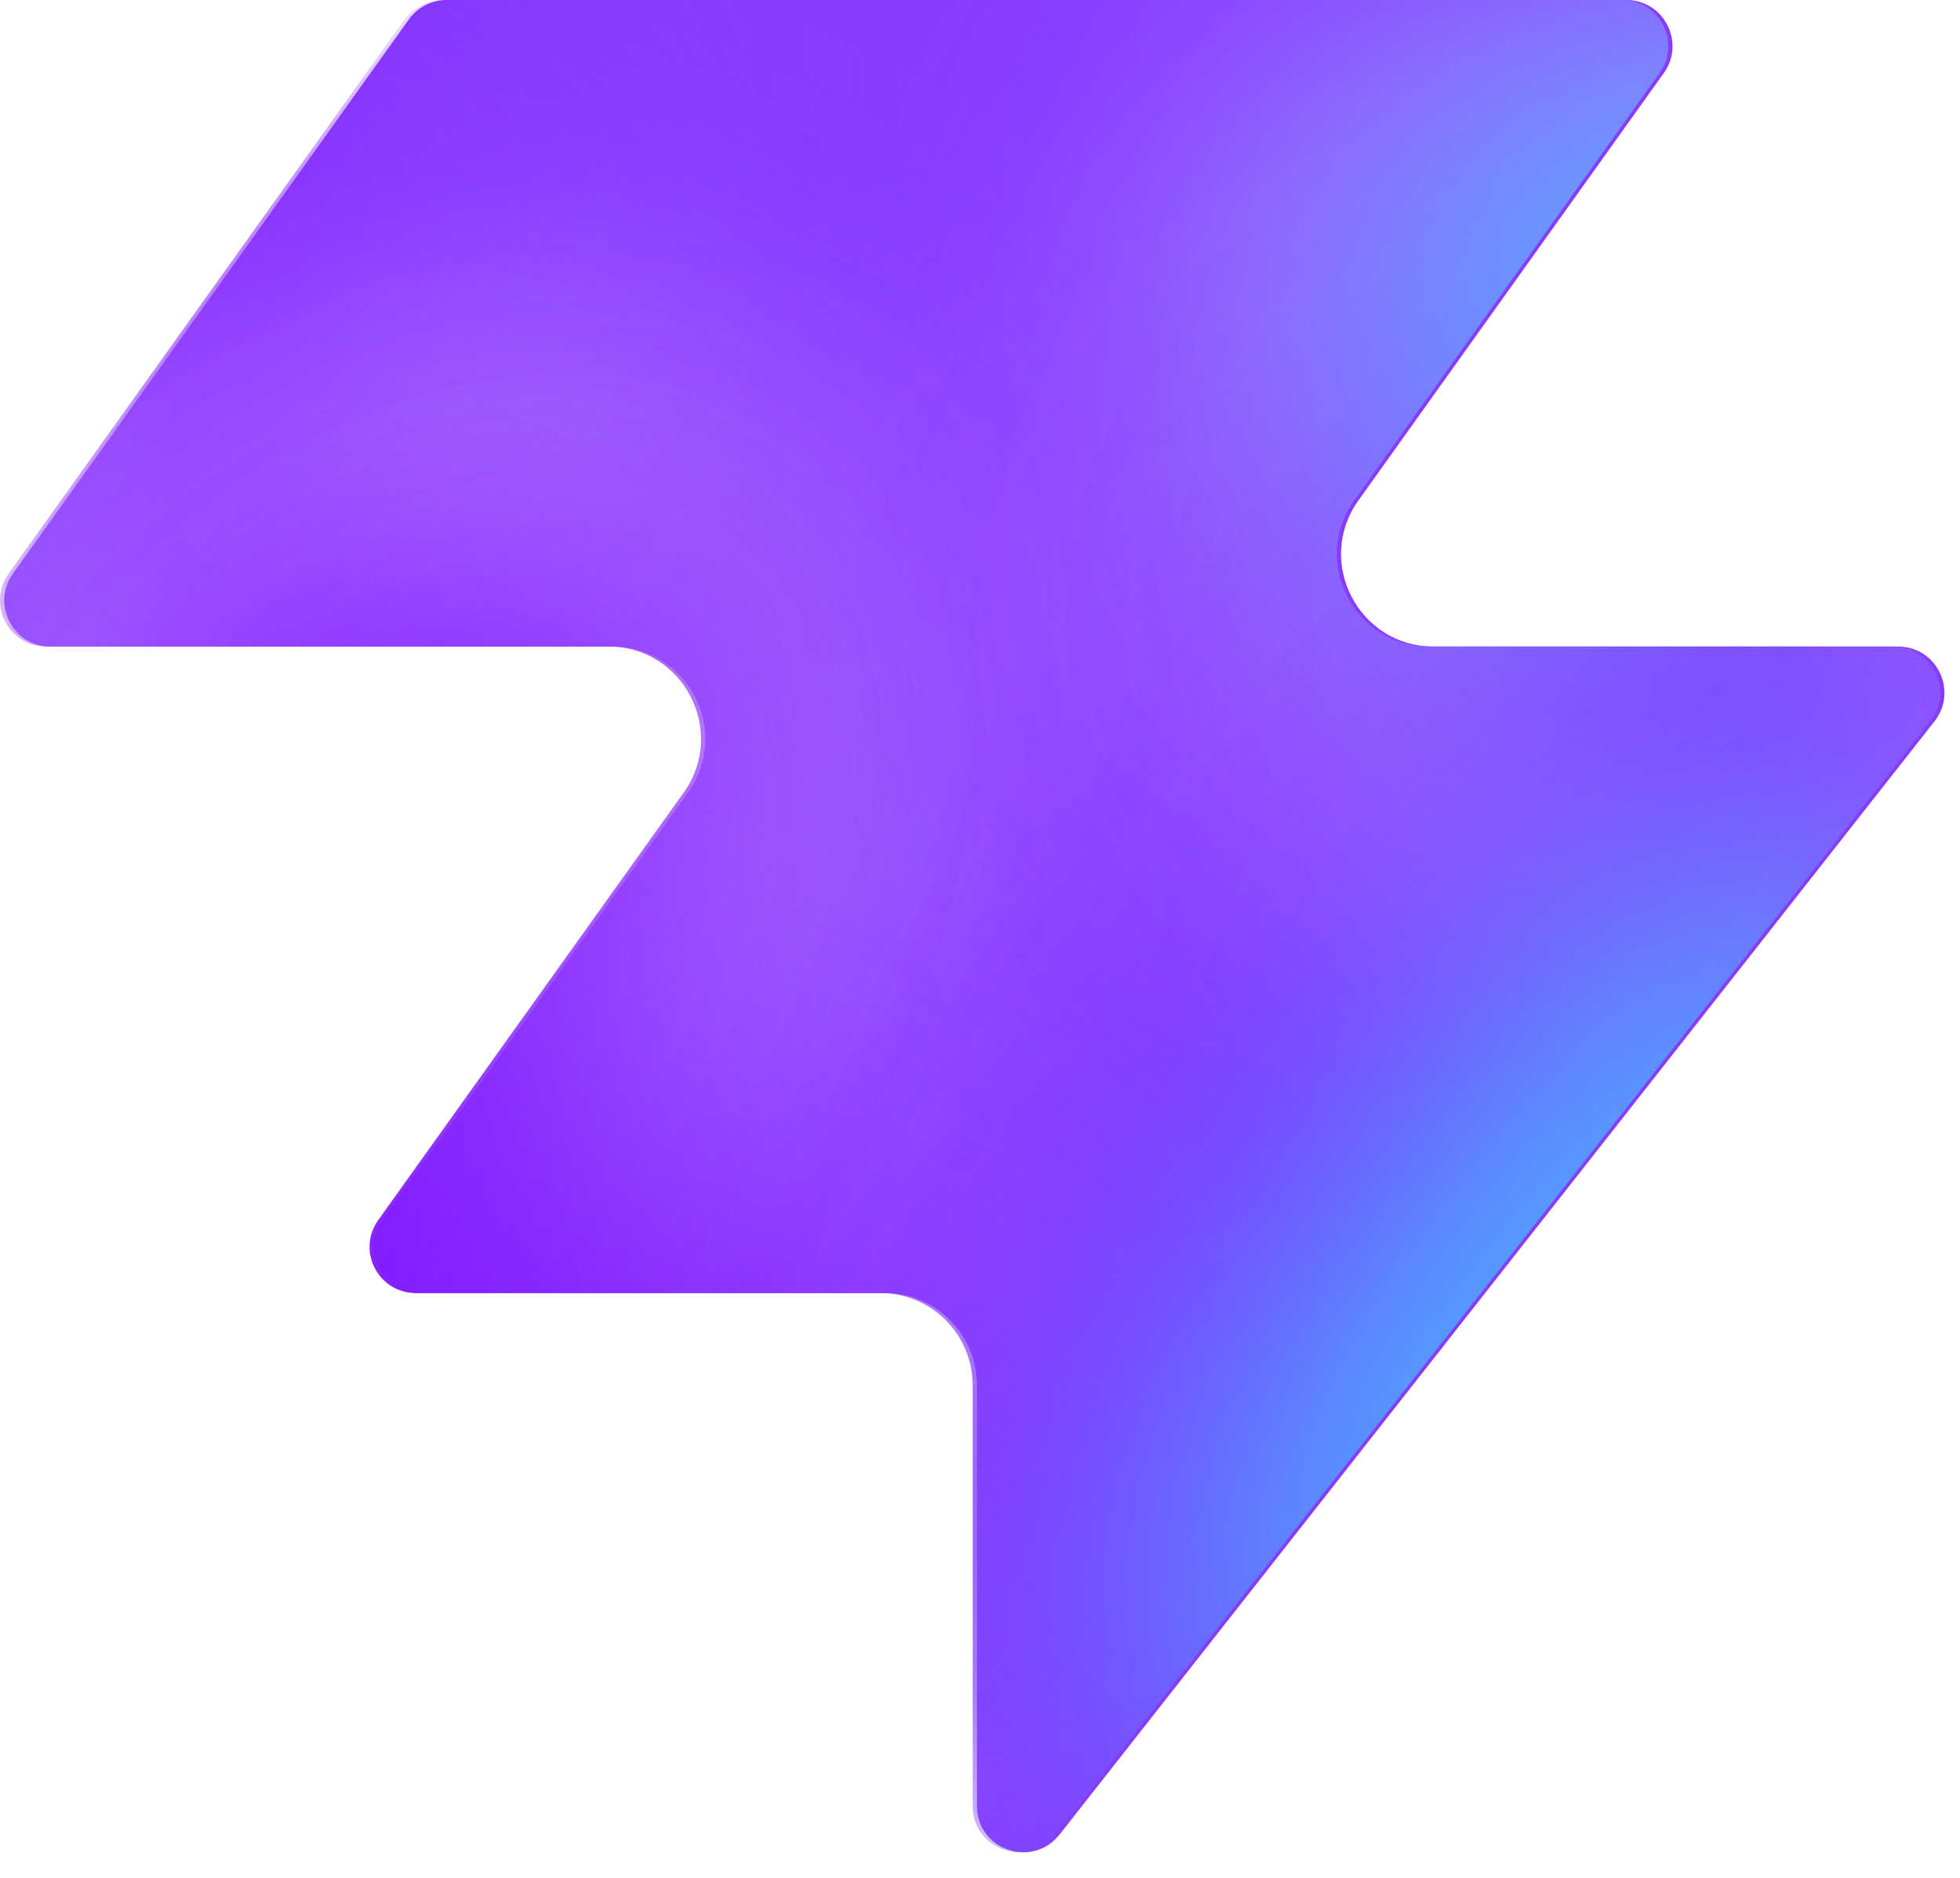
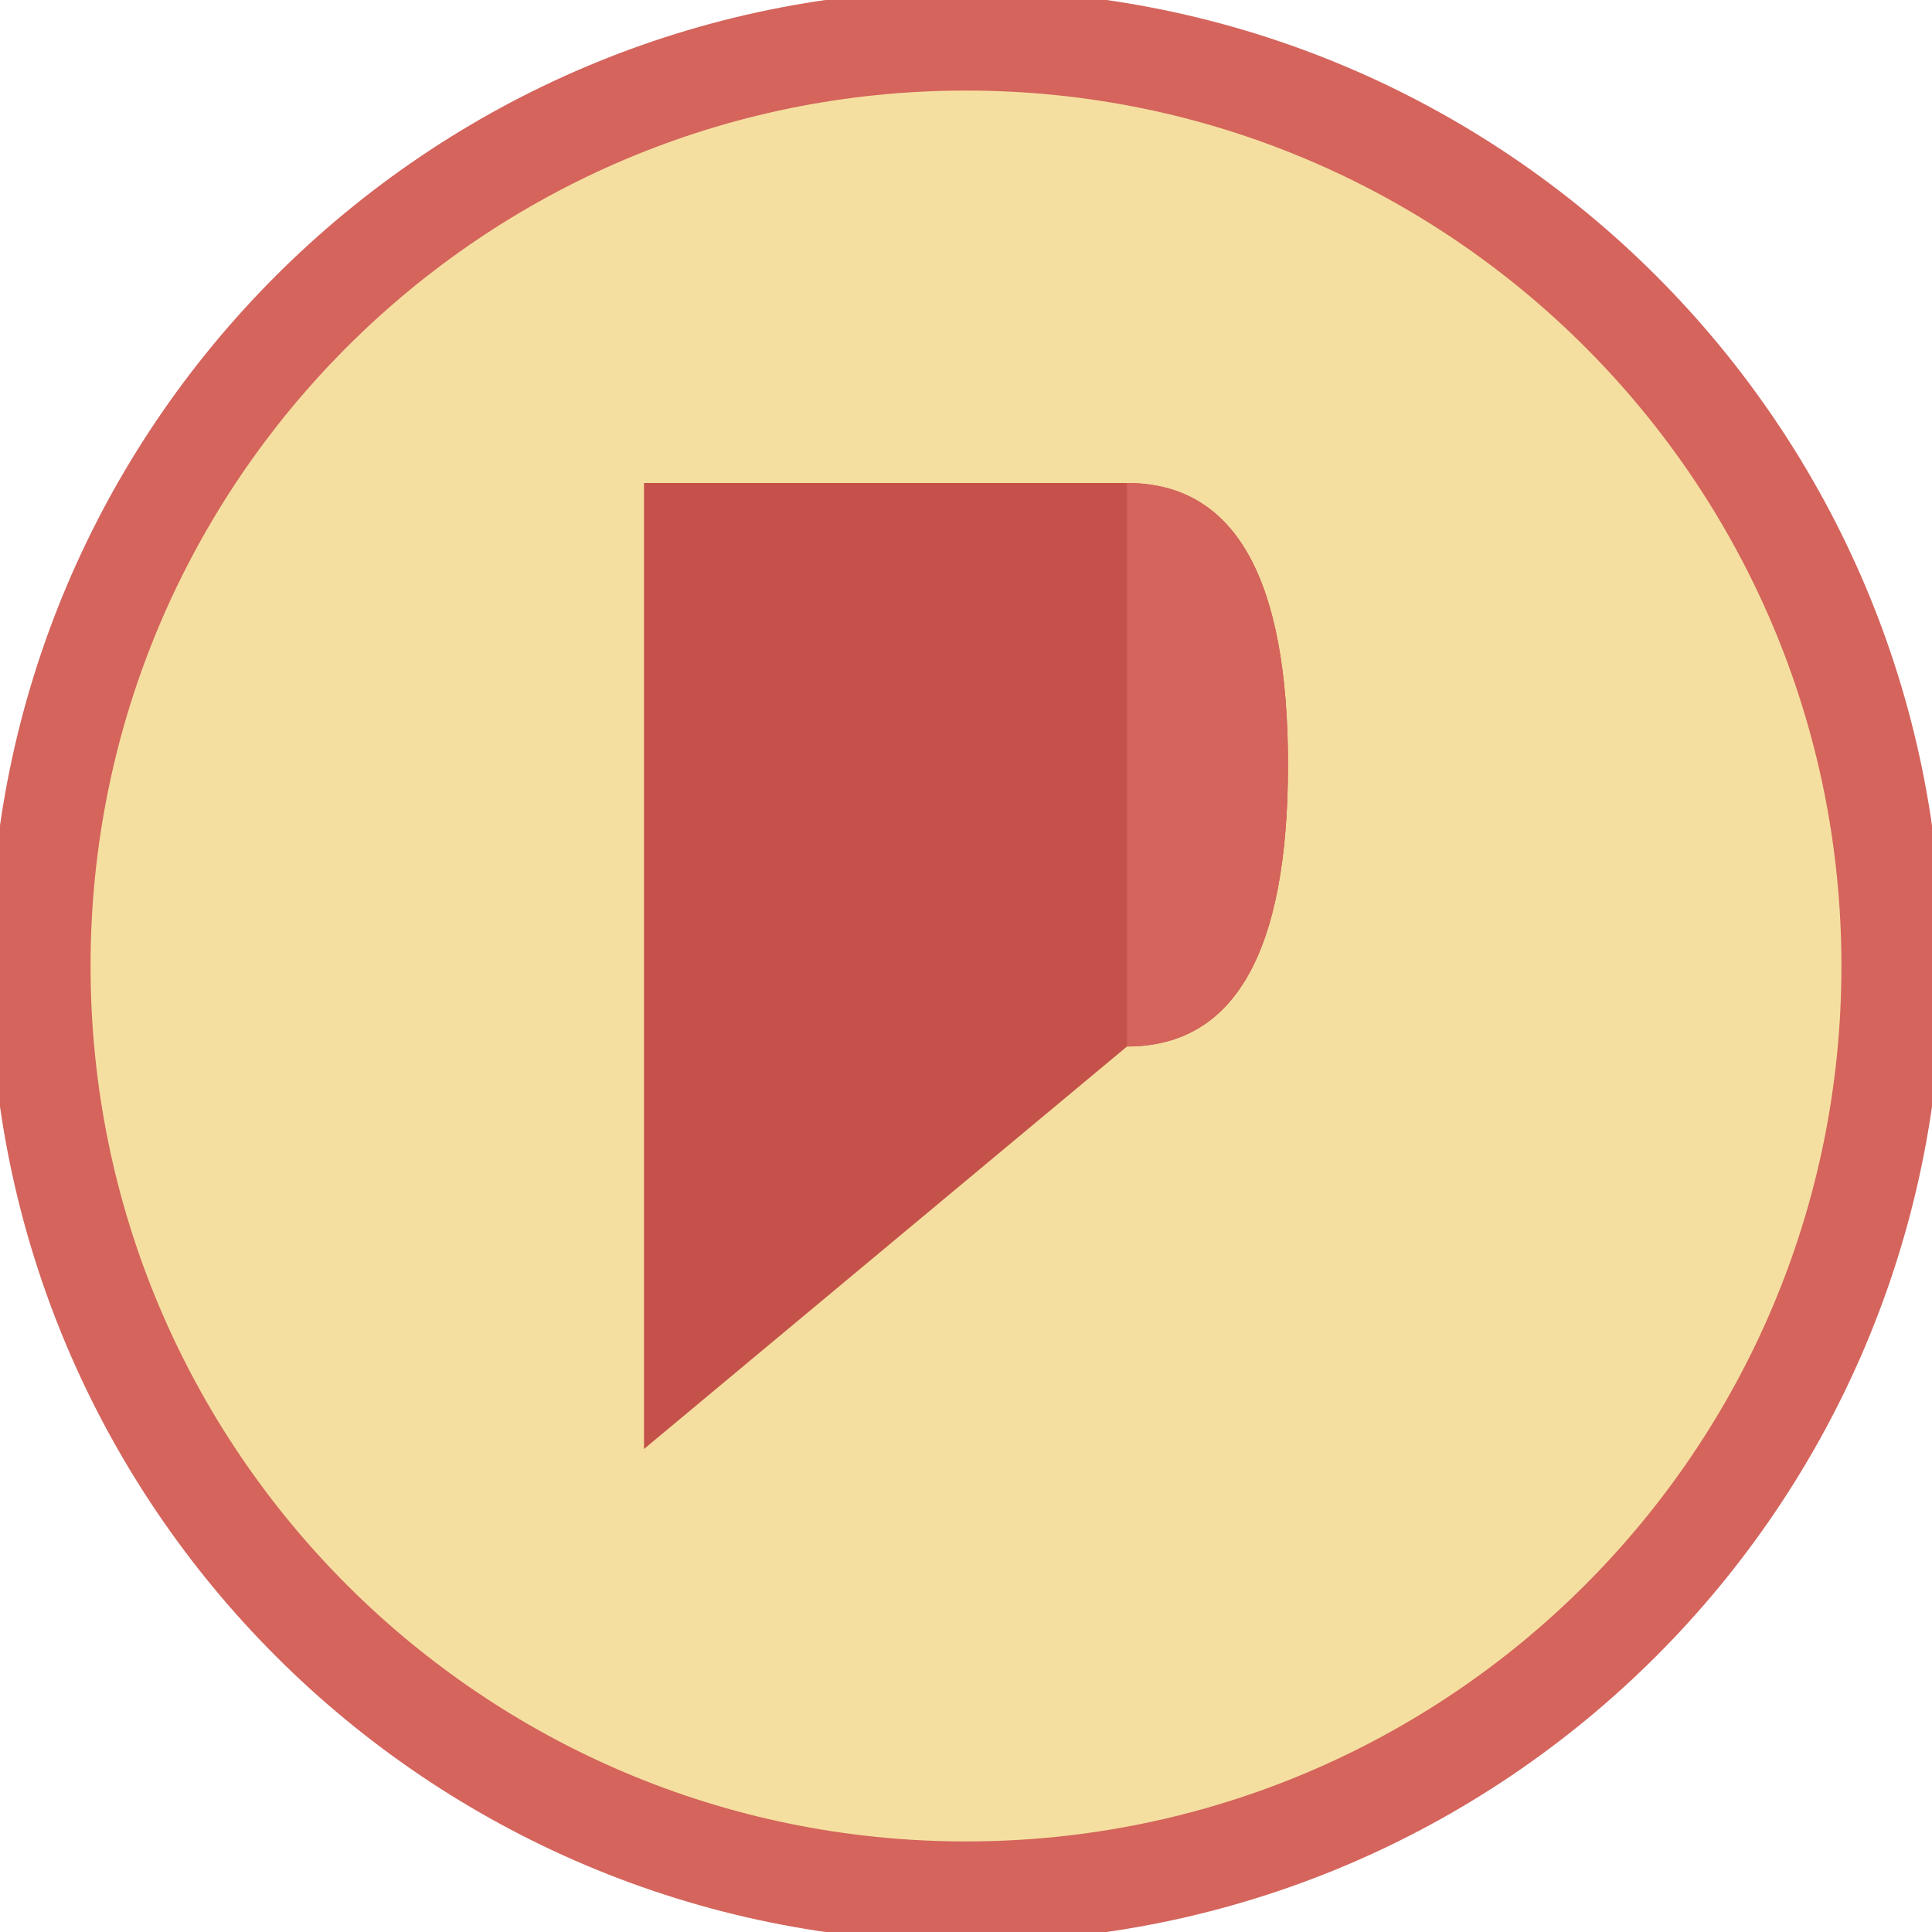
- <svg xmlns="http://www.w3.org/2000/svg" width="48" height="46" fill="none" viewBox="0 0 48 46">
-   <path fill="#863bff" d="M25.946 44.938c-.664.845-2.021.375-2.021-.698V33.937a2.26 2.26 0 0 0-2.262-2.262H10.287c-.92 0-1.456-1.04-.92-1.788l7.48-10.471c1.07-1.497 0-3.578-1.842-3.578H1.237c-.92 0-1.456-1.04-.92-1.788L10.013.474c.214-.297.556-.474.92-.474h28.894c.92 0 1.456 1.04.92 1.788l-7.48 10.471c-1.07 1.498 0 3.579 1.842 3.579h11.377c.943 0 1.473 1.088.89 1.83L25.947 44.94z" style="fill:#863bff;fill:color(display-p3 .525 .23 1);fill-opacity:1" />
-   <mask id="a" width="48" height="46" x="0" y="0" maskUnits="userSpaceOnUse" style="mask-type:alpha">
-     <path fill="#000" d="M25.842 44.938c-.664.844-2.021.375-2.021-.698V33.937a2.26 2.26 0 0 0-2.262-2.262H10.183c-.92 0-1.456-1.04-.92-1.788l7.48-10.471c1.07-1.498 0-3.579-1.842-3.579H1.133c-.92 0-1.456-1.04-.92-1.787L9.91.473c.214-.297.556-.474.92-.474h28.894c.92 0 1.456 1.04.92 1.788l-7.48 10.471c-1.07 1.498 0 3.578 1.842 3.578h11.377c.943 0 1.473 1.088.89 1.832L25.843 44.94z" style="fill:#000;fill-opacity:1" />
-   </mask>
-   <g mask="url(#a)">
-     <g filter="url(#b)">
-       <ellipse cx="5.508" cy="14.704" fill="#ede6ff" rx="5.508" ry="14.704" style="fill:#ede6ff;fill:color(display-p3 .927 .903 1);fill-opacity:1" transform="matrix(.00324 1 1 -.00324 -4.47 31.516)" />
-     </g>
-     <g filter="url(#c)">
-       <ellipse cx="10.399" cy="29.851" fill="#ede6ff" rx="10.399" ry="29.851" style="fill:#ede6ff;fill:color(display-p3 .927 .903 1);fill-opacity:1" transform="matrix(.00324 1 1 -.00324 -39.328 7.883)" />
-     </g>
-     <g filter="url(#d)">
-       <ellipse cx="5.508" cy="30.487" fill="#7e14ff" rx="5.508" ry="30.487" style="fill:#7e14ff;fill:color(display-p3 .492 .077 1);fill-opacity:1" transform="rotate(89.814 -25.913 -14.639)scale(1 -1)" />
-     </g>
-     <g filter="url(#e)">
-       <ellipse cx="5.508" cy="30.599" fill="#7e14ff" rx="5.508" ry="30.599" style="fill:#7e14ff;fill:color(display-p3 .492 .077 1);fill-opacity:1" transform="rotate(89.814 -32.644 -3.334)scale(1 -1)" />
-     </g>
-     <g filter="url(#f)">
-       <ellipse cx="5.508" cy="30.599" fill="#7e14ff" rx="5.508" ry="30.599" style="fill:#7e14ff;fill:color(display-p3 .492 .077 1);fill-opacity:1" transform="matrix(.00324 1 1 -.00324 -34.34 30.47)" />
-     </g>
-     <g filter="url(#g)">
-       <ellipse cx="14.072" cy="22.078" fill="#ede6ff" rx="14.072" ry="22.078" style="fill:#ede6ff;fill:color(display-p3 .927 .903 1);fill-opacity:1" transform="rotate(93.35 24.506 48.493)scale(-1 1)" />
-     </g>
-     <g filter="url(#h)">
-       <ellipse cx="3.47" cy="21.501" fill="#7e14ff" rx="3.47" ry="21.501" style="fill:#7e14ff;fill:color(display-p3 .492 .077 1);fill-opacity:1" transform="rotate(89.009 28.708 47.59)scale(-1 1)" />
-     </g>
-     <g filter="url(#i)">
-       <ellipse cx="3.47" cy="21.501" fill="#7e14ff" rx="3.47" ry="21.501" style="fill:#7e14ff;fill:color(display-p3 .492 .077 1);fill-opacity:1" transform="rotate(89.009 28.708 47.59)scale(-1 1)" />
-     </g>
-     <g filter="url(#j)">
-       <ellipse cx=".387" cy="8.972" fill="#7e14ff" rx="4.407" ry="29.108" style="fill:#7e14ff;fill:color(display-p3 .492 .077 1);fill-opacity:1" transform="rotate(39.51 .387 8.972)" />
-     </g>
-     <g filter="url(#k)">
-       <ellipse cx="47.523" cy="-6.092" fill="#7e14ff" rx="4.407" ry="29.108" style="fill:#7e14ff;fill:color(display-p3 .492 .077 1);fill-opacity:1" transform="rotate(37.892 47.523 -6.092)" />
-     </g>
-     <g filter="url(#l)">
-       <ellipse cx="41.412" cy="6.333" fill="#47bfff" rx="5.971" ry="9.665" style="fill:#47bfff;fill:color(display-p3 .28 .748 1);fill-opacity:1" transform="rotate(37.892 41.412 6.333)" />
-     </g>
-     <g filter="url(#m)">
-       <ellipse cx="-1.879" cy="38.332" fill="#7e14ff" rx="4.407" ry="29.108" style="fill:#7e14ff;fill:color(display-p3 .492 .077 1);fill-opacity:1" transform="rotate(37.892 -1.88 38.332)" />
-     </g>
-     <g filter="url(#n)">
-       <ellipse cx="-1.879" cy="38.332" fill="#7e14ff" rx="4.407" ry="29.108" style="fill:#7e14ff;fill:color(display-p3 .492 .077 1);fill-opacity:1" transform="rotate(37.892 -1.88 38.332)" />
-     </g>
-     <g filter="url(#o)">
-       <ellipse cx="35.651" cy="29.907" fill="#7e14ff" rx="4.407" ry="29.108" style="fill:#7e14ff;fill:color(display-p3 .492 .077 1);fill-opacity:1" transform="rotate(37.892 35.651 29.907)" />
-     </g>
-     <g filter="url(#p)">
-       <ellipse cx="38.418" cy="32.4" fill="#47bfff" rx="5.971" ry="15.297" style="fill:#47bfff;fill:color(display-p3 .28 .748 1);fill-opacity:1" transform="rotate(37.892 38.418 32.4)" />
-     </g>
-   </g>
-   <defs>
-     <filter id="b" width="60.045" height="41.654" x="-19.77" y="16.149" color-interpolation-filters="sRGB" filterUnits="userSpaceOnUse">
-       <feFlood flood-opacity="0" result="BackgroundImageFix" />
-       <feBlend in="SourceGraphic" in2="BackgroundImageFix" result="shape" />
-       <feGaussianBlur result="effect1_foregroundBlur_2002_17158" stdDeviation="7.659" />
-     </filter>
-     <filter id="c" width="90.34" height="51.437" x="-54.613" y="-7.533" color-interpolation-filters="sRGB" filterUnits="userSpaceOnUse">
-       <feFlood flood-opacity="0" result="BackgroundImageFix" />
-       <feBlend in="SourceGraphic" in2="BackgroundImageFix" result="shape" />
-       <feGaussianBlur result="effect1_foregroundBlur_2002_17158" stdDeviation="7.659" />
-     </filter>
-     <filter id="d" width="79.355" height="29.4" x="-49.64" y="2.03" color-interpolation-filters="sRGB" filterUnits="userSpaceOnUse">
-       <feFlood flood-opacity="0" result="BackgroundImageFix" />
-       <feBlend in="SourceGraphic" in2="BackgroundImageFix" result="shape" />
-       <feGaussianBlur result="effect1_foregroundBlur_2002_17158" stdDeviation="4.596" />
-     </filter>
-     <filter id="e" width="79.579" height="29.4" x="-45.045" y="20.029" color-interpolation-filters="sRGB" filterUnits="userSpaceOnUse">
-       <feFlood flood-opacity="0" result="BackgroundImageFix" />
-       <feBlend in="SourceGraphic" in2="BackgroundImageFix" result="shape" />
-       <feGaussianBlur result="effect1_foregroundBlur_2002_17158" stdDeviation="4.596" />
-     </filter>
-     <filter id="f" width="79.579" height="29.4" x="-43.513" y="21.178" color-interpolation-filters="sRGB" filterUnits="userSpaceOnUse">
-       <feFlood flood-opacity="0" result="BackgroundImageFix" />
-       <feBlend in="SourceGraphic" in2="BackgroundImageFix" result="shape" />
-       <feGaussianBlur result="effect1_foregroundBlur_2002_17158" stdDeviation="4.596" />
-     </filter>
-     <filter id="g" width="74.749" height="58.852" x="15.756" y="-17.901" color-interpolation-filters="sRGB" filterUnits="userSpaceOnUse">
-       <feFlood flood-opacity="0" result="BackgroundImageFix" />
-       <feBlend in="SourceGraphic" in2="BackgroundImageFix" result="shape" />
-       <feGaussianBlur result="effect1_foregroundBlur_2002_17158" stdDeviation="7.659" />
-     </filter>
-     <filter id="h" width="61.377" height="25.362" x="23.548" y="2.284" color-interpolation-filters="sRGB" filterUnits="userSpaceOnUse">
-       <feFlood flood-opacity="0" result="BackgroundImageFix" />
-       <feBlend in="SourceGraphic" in2="BackgroundImageFix" result="shape" />
-       <feGaussianBlur result="effect1_foregroundBlur_2002_17158" stdDeviation="4.596" />
-     </filter>
-     <filter id="i" width="61.377" height="25.362" x="23.548" y="2.284" color-interpolation-filters="sRGB" filterUnits="userSpaceOnUse">
-       <feFlood flood-opacity="0" result="BackgroundImageFix" />
-       <feBlend in="SourceGraphic" in2="BackgroundImageFix" result="shape" />
-       <feGaussianBlur result="effect1_foregroundBlur_2002_17158" stdDeviation="4.596" />
-     </filter>
-     <filter id="j" width="56.045" height="63.649" x="-27.636" y="-22.853" color-interpolation-filters="sRGB" filterUnits="userSpaceOnUse">
-       <feFlood flood-opacity="0" result="BackgroundImageFix" />
-       <feBlend in="SourceGraphic" in2="BackgroundImageFix" result="shape" />
-       <feGaussianBlur result="effect1_foregroundBlur_2002_17158" stdDeviation="4.596" />
-     </filter>
-     <filter id="k" width="54.814" height="64.646" x="20.116" y="-38.415" color-interpolation-filters="sRGB" filterUnits="userSpaceOnUse">
-       <feFlood flood-opacity="0" result="BackgroundImageFix" />
-       <feBlend in="SourceGraphic" in2="BackgroundImageFix" result="shape" />
-       <feGaussianBlur result="effect1_foregroundBlur_2002_17158" stdDeviation="4.596" />
-     </filter>
-     <filter id="l" width="33.541" height="35.313" x="24.641" y="-11.323" color-interpolation-filters="sRGB" filterUnits="userSpaceOnUse">
-       <feFlood flood-opacity="0" result="BackgroundImageFix" />
-       <feBlend in="SourceGraphic" in2="BackgroundImageFix" result="shape" />
-       <feGaussianBlur result="effect1_foregroundBlur_2002_17158" stdDeviation="4.596" />
-     </filter>
-     <filter id="m" width="54.814" height="64.646" x="-29.286" y="6.009" color-interpolation-filters="sRGB" filterUnits="userSpaceOnUse">
-       <feFlood flood-opacity="0" result="BackgroundImageFix" />
-       <feBlend in="SourceGraphic" in2="BackgroundImageFix" result="shape" />
-       <feGaussianBlur result="effect1_foregroundBlur_2002_17158" stdDeviation="4.596" />
-     </filter>
-     <filter id="n" width="54.814" height="64.646" x="-29.286" y="6.009" color-interpolation-filters="sRGB" filterUnits="userSpaceOnUse">
-       <feFlood flood-opacity="0" result="BackgroundImageFix" />
-       <feBlend in="SourceGraphic" in2="BackgroundImageFix" result="shape" />
-       <feGaussianBlur result="effect1_foregroundBlur_2002_17158" stdDeviation="4.596" />
-     </filter>
-     <filter id="o" width="54.814" height="64.646" x="8.244" y="-2.416" color-interpolation-filters="sRGB" filterUnits="userSpaceOnUse">
-       <feFlood flood-opacity="0" result="BackgroundImageFix" />
-       <feBlend in="SourceGraphic" in2="BackgroundImageFix" result="shape" />
-       <feGaussianBlur result="effect1_foregroundBlur_2002_17158" stdDeviation="4.596" />
-     </filter>
-     <filter id="p" width="39.409" height="43.623" x="18.713" y="10.588" color-interpolation-filters="sRGB" filterUnits="userSpaceOnUse">
-       <feFlood flood-opacity="0" result="BackgroundImageFix" />
-       <feBlend in="SourceGraphic" in2="BackgroundImageFix" result="shape" />
-       <feGaussianBlur result="effect1_foregroundBlur_2002_17158" stdDeviation="4.596" />
-     </filter>
-   </defs>
+ <svg xmlns="http://www.w3.org/2000/svg" width="48" height="48" viewBox="0 0 48 48">
+   <circle cx="24" cy="24" r="23" fill="#F5DFA0" stroke="#D4645C" stroke-width="2.5" />
+   <path d="M16 36V12h8c4.418 0 8 3.134 8 7s-3.582 7-8 7h-8" fill="none" stroke="#C4524A" stroke-width="0" />
+   <path d="M16 12 L28 12 Q32 12 32 19 Q32 26 28 26 L16 36 Z" fill="#C4524A" />
+   <path d="M28 12 Q32 12 32 19 Q32 26 28 26 Z" fill="#D4645C" />
</svg>
